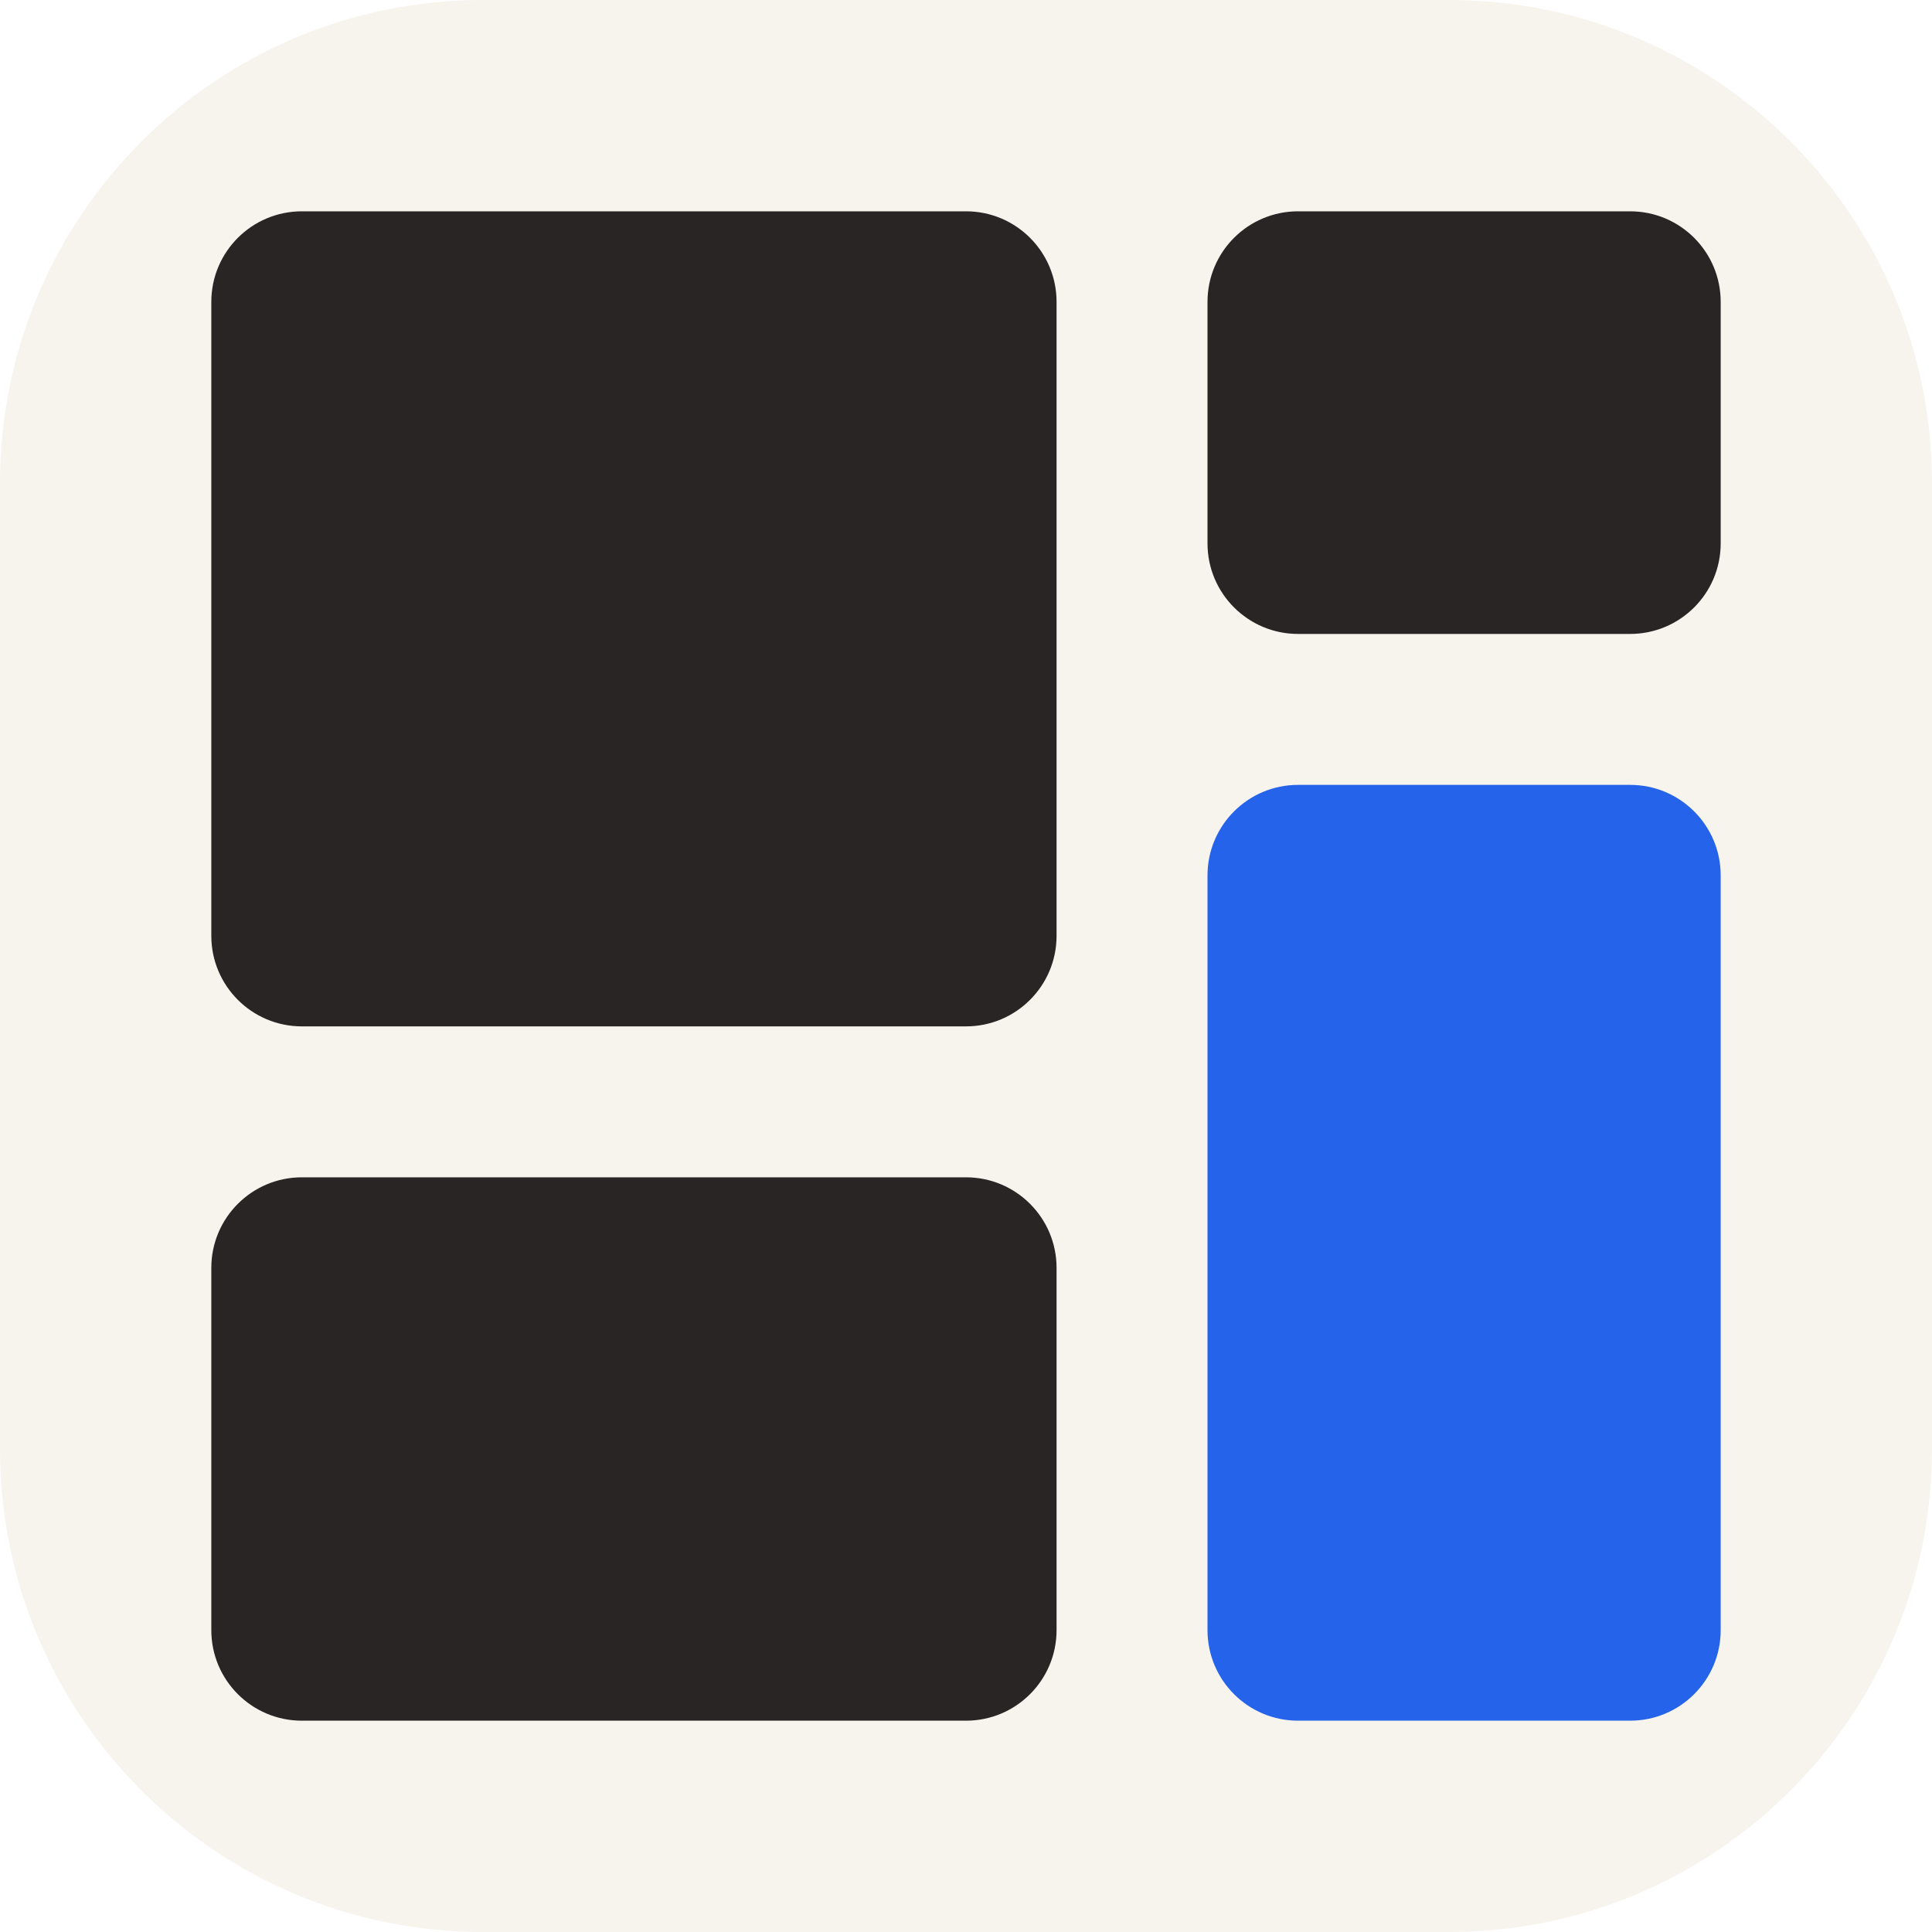
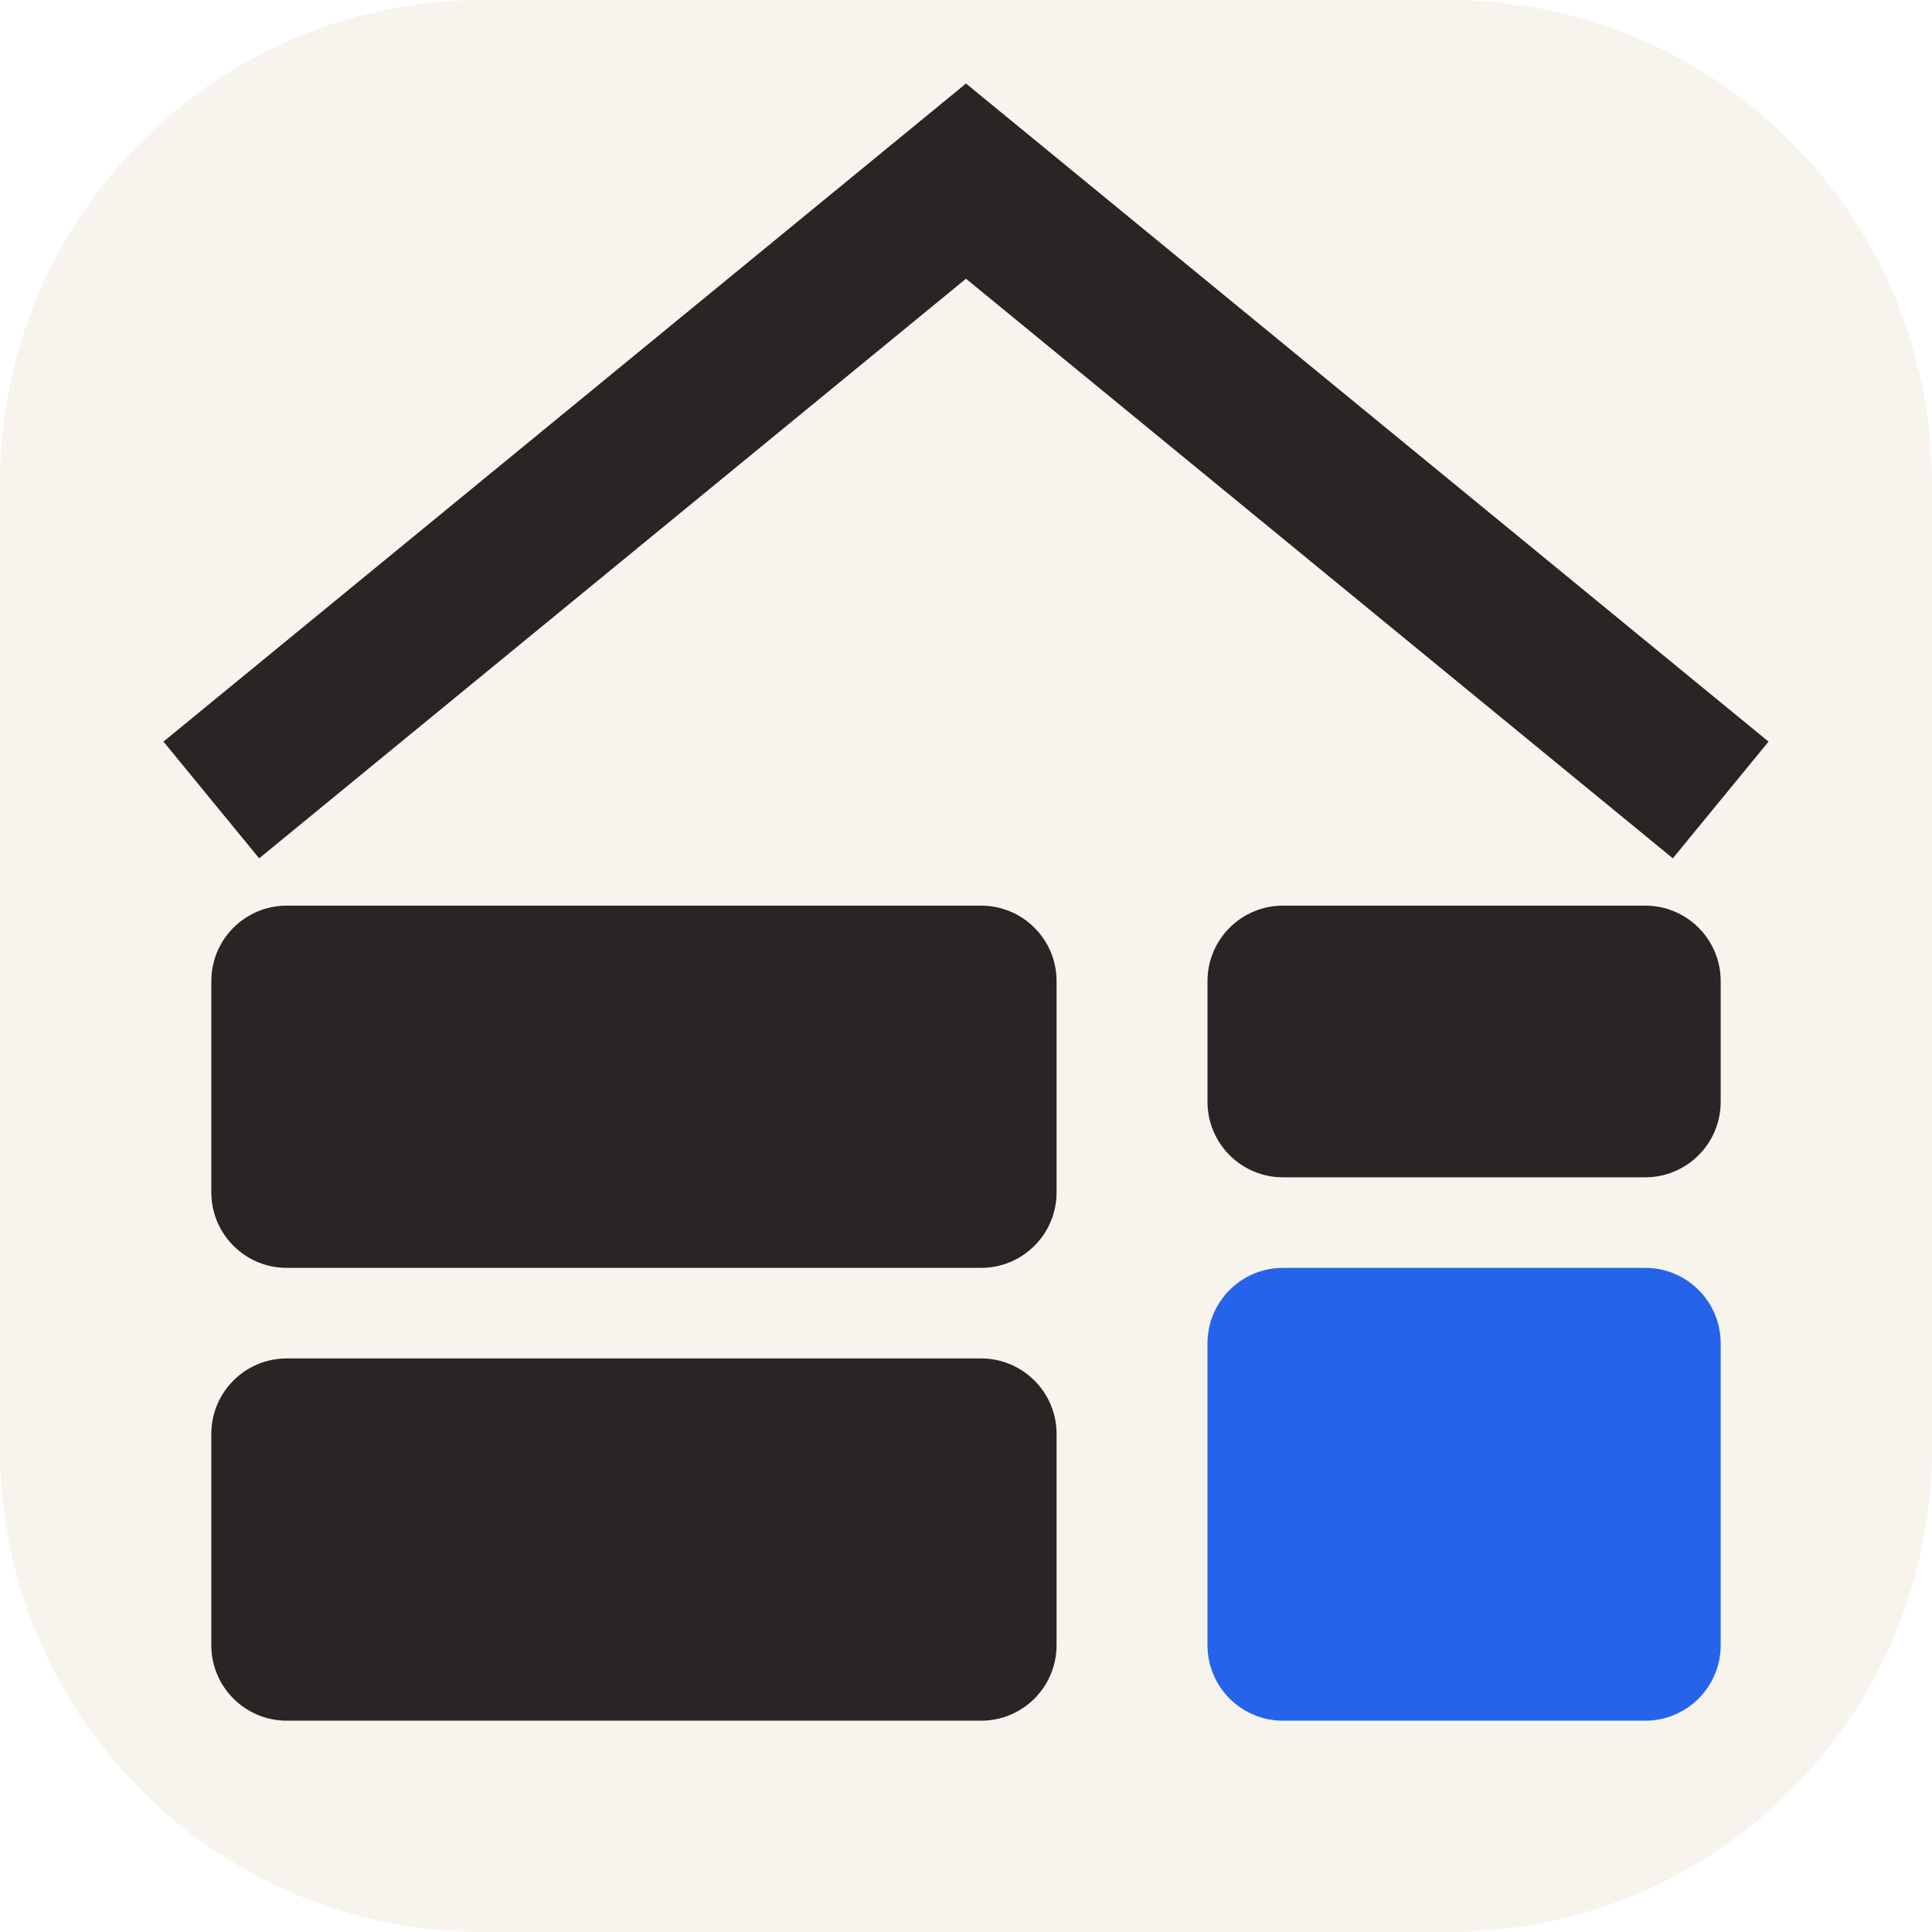
- <svg xmlns="http://www.w3.org/2000/svg" viewBox="0 0 32 32" role="img" aria-labelledby="lotlineTitle">
+ <svg xmlns="http://www.w3.org/2000/svg" viewBox="0 0 32 32" role="img" aria-labelledby="watchtileTitle">
  <rect width="32" height="32" rx="8" fill="#F7F4EE" />
-   <rect x="3.5" y="3.5" width="14" height="13.5" rx="1.5" fill="#292524" />
-   <rect x="20" y="3.5" width="8.5" height="7" rx="1.5" fill="#292524" />
-   <rect x="3.5" y="19.5" width="14" height="9" rx="1.5" fill="#292524" />
-   <rect x="20" y="13" width="8.5" height="15.5" rx="1.5" fill="#2563EB" />
+   <path d="M3.5 13.25 L16 3 L28.5 13.25" fill="none" stroke="#292524" stroke-width="2.5" stroke-linecap="butt" stroke-linejoin="miter" stroke-miterlimit="8" />
+   <rect x="3.5" y="15" width="14" height="6" rx="1.25" fill="#292524" />
+   <rect x="20" y="15" width="8.5" height="4.5" rx="1.25" fill="#292524" />
+   <rect x="3.5" y="22.5" width="14" height="6" rx="1.25" fill="#292524" />
+   <rect x="20" y="21" width="8.5" height="7.5" rx="1.25" fill="#2563EB" />
</svg>
